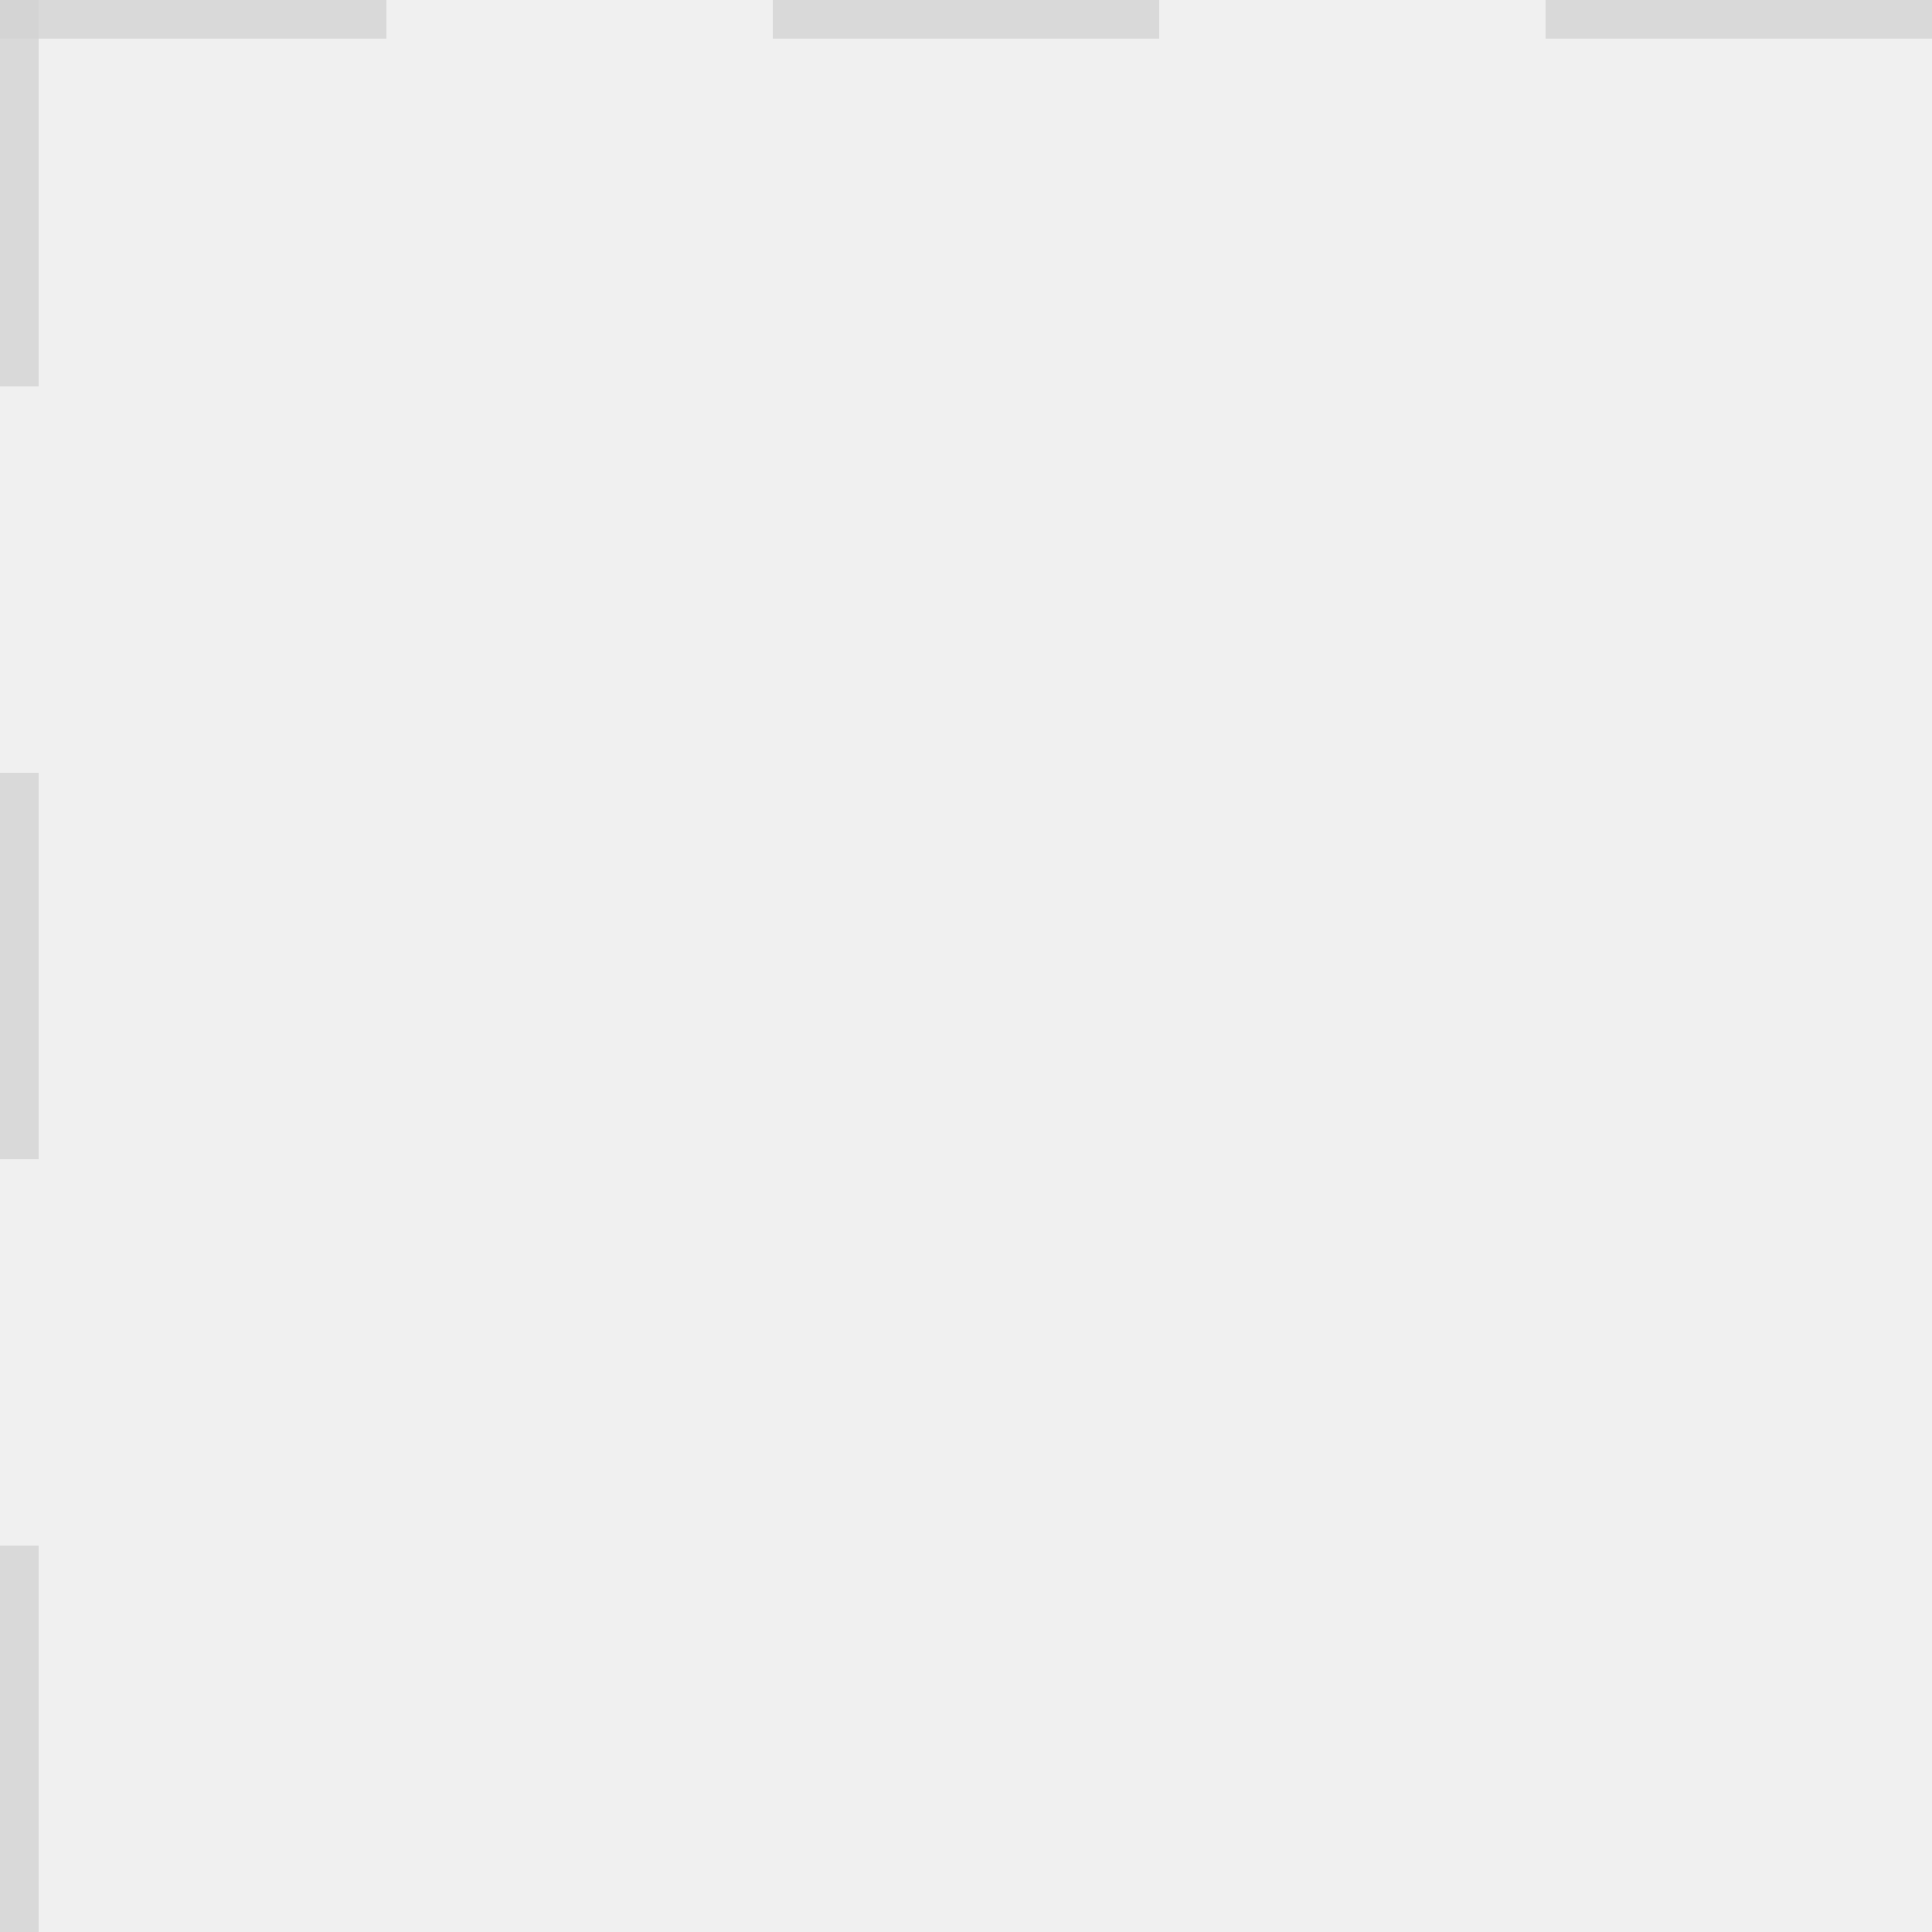
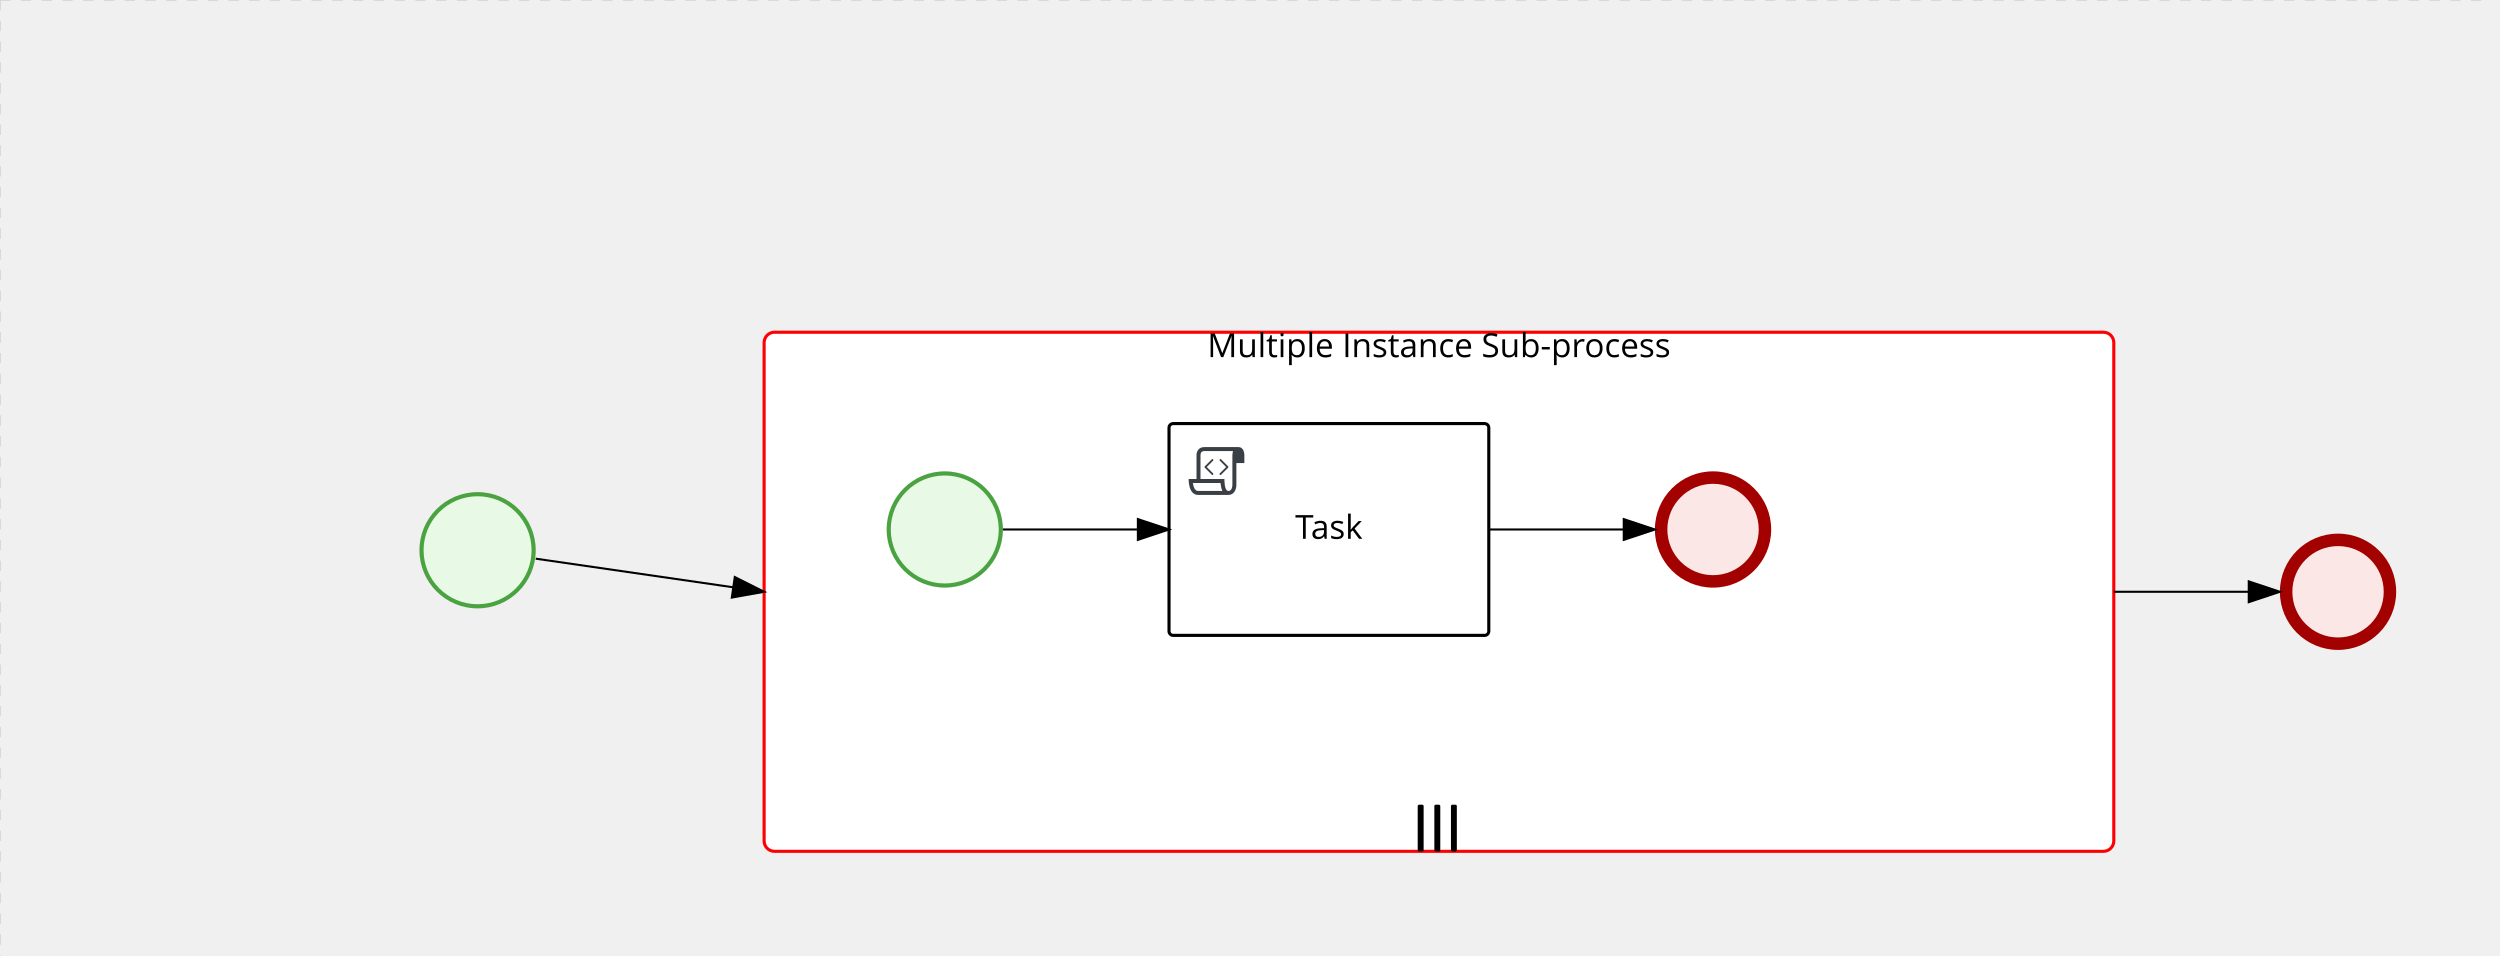
- <svg xmlns="http://www.w3.org/2000/svg" version="1.1" width="25" height="25" viewBox="0 0 25 25">
+ <svg xmlns="http://www.w3.org/2000/svg" version="1.1" width="1204" height="460" viewBox="0 0 1204 460">
  <defs />
  <g transform="matrix(1,0,0,1,0,0)">
    <g>
      <g>
        <g>
          <path fill="none" stroke="#d3d3d3" paint-order="fill stroke markers" d=" M 0 0 L 1200 0" stroke-miterlimit="10" stroke-opacity="0.8" stroke-dasharray="5" />
        </g>
        <g>
          <path fill="none" stroke="#d3d3d3" paint-order="fill stroke markers" d=" M 0 0 L 0 800" stroke-miterlimit="10" stroke-opacity="0.8" stroke-dasharray="5" />
        </g>
      </g>
+       <g id="_38C1D30E-7911-446B-A784-9B13DF77B1F5" bpmn2nodeid="_38C1D30E-7911-446B-A784-9B13DF77B1F5" transform="matrix(1,0,0,1,202,237)">
+         <g>
+           <path fill="none" stroke="none" />
+         </g>
+         <g transform="matrix(0.125,0,0,0.125,0,0)">
+           <g transform="matrix(1,0,0,1,0,0)">
+             <path fill="#e8fae6" stroke="none" id="_38C1D30E-7911-446B-A784-9B13DF77B1F5?shapeType=BACKGROUND" paint-order="stroke fill markers" d=" M 0 0 M 444 224 C 444 263.9 434.2 300.8 414.4 334.5 C 394.7 368.2 368 394.9 334.4 414.5 C 300.8 434.1 263.9 444 224 444 C 184.1 444 147.2 434.2 113.5 414.4 C 79.8 394.7 53.1 368 33.5 334.4 C 13.9 300.8 4 263.9 4 224 C 4 184.1 13.8 147.2 33.6 113.5 C 53.4 79.8 80.1 53.1 113.6 33.5 C 147.1 13.9 184.1 4 224 4 C 263.9 4 300.8 13.8 334.5 33.6 C 368.2 53.4 394.9 80.1 414.5 113.6 C 434.1 147.1 444 184.1 444 224 Z" />
+           </g>
+           <g>
+             <g transform="matrix(1,0,0,1,0,0)">
+               <g transform="matrix(1,0,0,1,0,0)">
+                 <path fill="rgb(74,162,65)" stroke="none" id="_38C1D30E-7911-446B-A784-9B13DF77B1F5?shapeType=BORDER&amp;renderType=FILL" paint-order="stroke fill markers" d=" M 0 0 M 224 0 C 100.3 0 0 100.3 0 224 C 0 347.7 100.3 448 224 448 C 347.7 448 448 347.7 448 224 C 448 100.3 347.7 0 224 0 Z M 0 0 M 224 432 C 109.1 432 16 338.9 16 224 C 16 109.1 109.1 16 224 16 C 338.9 16 432 109.1 432 224 C 432 338.9 338.9 432 224 432 Z" />
+               </g>
+             </g>
+           </g>
+         </g>
+         <g transform="matrix(1,0,0,1,28,61)" />
+       </g>
+       <g transform="matrix(1,0,0,1,202,237)" />
+       <g id="_8BF7C25F-69D7-471E-9B66-012F8B21229F" bpmn2nodeid="_8BF7C25F-69D7-471E-9B66-012F8B21229F" transform="matrix(1,0,0,1,368,160)">
+         <g>
+           <path fill="none" stroke="none" />
+         </g>
+         <g transform="matrix(1,0,0,1,0,0)">
+           <path fill="#ffffff" stroke="none" id="_8BF7C25F-69D7-471E-9B66-012F8B21229F?shapeType=BACKGROUND" paint-order="stroke fill markers" d=" M 5 0 L 645 0 L 645 0 A 5 5 0 0 1 650 5 L 650 245 L 650 245 A 5 5 0 0 1 645 250 L 5 250 L 5 250 A 5 5 0 0 1 0 245 L 0 5 L 0 5 A 5 5 0 0 1 5 0 Z" />
+         </g>
+         <g transform="matrix(1,0,0,1,0,0)">
+           <path fill="none" stroke="rgb(255,0,0)" id="_8BF7C25F-69D7-471E-9B66-012F8B21229F?shapeType=BORDER&amp;renderType=STROKE" paint-order="fill stroke markers" d=" M 5 0 L 645 0 L 645 0 A 5 5 0 0 1 650 5 L 650 245 L 650 245 A 5 5 0 0 1 645 250 L 5 250 L 5 250 A 5 5 0 0 1 0 245 L 0 5 L 0 5 A 5 5 0 0 1 5 0 Z" stroke-miterlimit="10" stroke-width="1.5" stroke-dasharray="" />
+         </g>
+         <g transform="matrix(1,0,0,1,28,17)">
+           <g transform="matrix(0.05,0,0,0.05,285,209)">
+             <g transform="matrix(1,0,0,1,0,0)">
+               <path fill="#000000" stroke="#000000" id="_8BF7C25F-69D7-471E-9B66-012F8B21229Fundefined" paint-order="fill stroke markers" d=" M 0 0 M 92 44 L 92 468 C 92 474.6 86.6 480 80 480 L 48 480 C 41.4 480 36 474.6 36 468 L 36 44 C 36 37.4 41.4 32 48 32 L 80 32 C 86.6 32 92 37.4 92 44 Z M 0 0 M 252 44 L 252 468 C 252 474.6 246.6 480 240 480 L 208 480 C 201.4 480 196 474.6 196 468 L 196 44 C 196 37.4 201.4 32 208 32 L 240 32 C 246.6 32 252 37.4 252 44 Z M 0 0 M 412 44 L 412 468 C 412 474.6 406.6 480 400 480 L 368 480 C 361.4 480 356 474.6 356 468 L 356 44 C 356 37.4 361.4 32 368 32 L 400 32 C 406.6 32 412 37.4 412 44 Z" stroke-miterlimit="10" stroke-dasharray="" />
+             </g>
+             <g transform="matrix(1,0,0,1,0,0)">
+               <path fill="none" stroke="none" />
+             </g>
+           </g>
+         </g>
+         <g transform="matrix(1,0,0,1,213.4414,0)">
+           <text fill="#000000" stroke="none" font-family="Open Sans" font-size="12pt" font-style="normal" font-weight="normal" text-decoration="normal" x="111.559" y="12" text-anchor="middle" dominant-baseline="alphabetic">Multiple Instance Sub-process</text>
+         </g>
+         <g id="_4726F941-63A9-4F60-9AA4-73DCDE125F9E" bpmn2nodeid="_4726F941-63A9-4F60-9AA4-73DCDE125F9E" transform="matrix(1,0,0,1,59,67)">
+           <g>
+             <path fill="none" stroke="none" />
+           </g>
+           <g transform="matrix(0.125,0,0,0.125,0,0)">
+             <g transform="matrix(1,0,0,1,0,0)">
+               <path fill="#e8fae6" stroke="none" id="_4726F941-63A9-4F60-9AA4-73DCDE125F9E?shapeType=BACKGROUND" paint-order="stroke fill markers" d=" M 0 0 M 444 224 C 444 263.9 434.2 300.8 414.4 334.5 C 394.7 368.2 368 394.9 334.4 414.5 C 300.8 434.1 263.9 444 224 444 C 184.1 444 147.2 434.2 113.5 414.4 C 79.8 394.7 53.1 368 33.5 334.4 C 13.9 300.8 4 263.9 4 224 C 4 184.1 13.8 147.2 33.6 113.5 C 53.4 79.8 80.1 53.1 113.6 33.5 C 147.1 13.9 184.1 4 224 4 C 263.9 4 300.8 13.8 334.5 33.6 C 368.2 53.4 394.9 80.1 414.5 113.6 C 434.1 147.1 444 184.1 444 224 Z" />
+             </g>
+             <g>
+               <g transform="matrix(1,0,0,1,0,0)">
+                 <g transform="matrix(1,0,0,1,0,0)">
+                   <path fill="rgb(74,162,65)" stroke="none" id="_4726F941-63A9-4F60-9AA4-73DCDE125F9E?shapeType=BORDER&amp;renderType=FILL" paint-order="stroke fill markers" d=" M 0 0 M 224 0 C 100.3 0 0 100.3 0 224 C 0 347.7 100.3 448 224 448 C 347.7 448 448 347.7 448 224 C 448 100.3 347.7 0 224 0 Z M 0 0 M 224 432 C 109.1 432 16 338.9 16 224 C 16 109.1 109.1 16 224 16 C 338.9 16 432 109.1 432 224 C 432 338.9 338.9 432 224 432 Z" />
+                 </g>
+               </g>
+             </g>
+           </g>
+           <g transform="matrix(1,0,0,1,28,61)" />
+         </g>
+         <g id="_9C36728E-6478-4974-998B-3F3AE06163BA" bpmn2nodeid="_9C36728E-6478-4974-998B-3F3AE06163BA" transform="matrix(1,0,0,1,195,44)">
+           <g>
+             <path fill="none" stroke="none" />
+           </g>
+           <g transform="matrix(1,0,0,1,0,0)">
+             <path fill="#ffffff" stroke="none" id="_9C36728E-6478-4974-998B-3F3AE06163BA?shapeType=BACKGROUND" paint-order="stroke fill markers" d=" M 2 0 L 152 0 L 152 0 A 2 2 0 0 1 154 2 L 154 100 L 154 100 A 2 2 0 0 1 152 102 L 2 102 L 2 102 A 2 2 0 0 1 0 100 L 0 2 L 0 2 A 2 2 0 0 1 2 0 Z" />
+           </g>
+           <g transform="matrix(1,0,0,1,0,0)">
+             <path fill="none" stroke="rgb(0,0,0)" id="_9C36728E-6478-4974-998B-3F3AE06163BA?shapeType=BORDER&amp;renderType=STROKE" paint-order="fill stroke markers" d=" M 2 0 L 152 0 L 152 0 A 2 2 0 0 1 154 2 L 154 100 L 154 100 A 2 2 0 0 1 152 102 L 2 102 L 2 102 A 2 2 0 0 1 0 100 L 0 2 L 0 2 A 2 2 0 0 1 2 0 Z" stroke-miterlimit="10" stroke-width="1.5" stroke-dasharray="" />
+           </g>
+           <g>
+             <g transform="matrix(0.06,0,0,0.06,9.4,9.4)">
+               <g transform="matrix(1,0,0,1,0,0)">
+                 <path fill="#393f44" stroke="none" id="_9C36728E-6478-4974-998B-3F3AE06163BAundefined" paint-order="stroke fill markers" d=" M 0 0 M 197.3 130.2 C 194.4 127.3 189.6 127.3 186.7 130.2 L 130.2 186.7 C 127.3 189.6 127.3 194.4 130.2 197.3 L 186.7 253.8 C 188.1 255.3 190.1 256 192 256 C 193.9 256 195.9 255.3 197.3 253.7 C 200.2 250.8 200.2 246 197.3 243.1 L 146.2 192 L 197.3 140.8 C 200.2 137.9 200.2 133.1 197.3 130.2 Z" />
+               </g>
+               <g transform="matrix(1,0,0,1,0,0)">
+                 <path fill="#393f44" stroke="none" id="_9C36728E-6478-4974-998B-3F3AE06163BAundefined" paint-order="stroke fill markers" d=" M 0 0 M 261.3 130.2 C 258.4 127.3 253.6 127.3 250.7 130.2 C 247.8 133.1 247.8 137.9 250.7 140.8 L 301.8 191.9 L 250.7 243 C 247.8 245.9 247.8 250.7 250.7 253.6 C 252.1 255.3 254.1 256 256 256 C 257.9 256 259.9 255.3 261.3 253.8 L 317.8 197.3 C 320.7 194.4 320.7 189.6 317.8 186.7 L 261.3 130.2 Z" />
+               </g>
+               <g transform="matrix(1,0,0,1,0,0)">
+                 <path fill="#393f44" stroke="none" id="_9C36728E-6478-4974-998B-3F3AE06163BAundefined" paint-order="stroke fill markers" d=" M 0 0 M 400 32 C 400 32 152.8 32 128 32 C 62 32 64 96 64 96 L 64 288 L 1 288 C 1 288 -4 416 78 416 L 320 416 C 368 416 384 368 384 336 C 384 314.2 384 224.4 384 160 L 448 160 L 448 96 C 448 96 449 32 400 32 Z M 0 0 M 78 383.9 C 68.5 383.9 61.6 381.1 55.5 374.9 C 43.4 362.4 37.5 339.6 34.9 320 L 256.9 320 C 257.1 322.7 257.3 325.4 257.6 328.2 C 260 351.6 264.7 370.1 271.9 383.9 L 78 383.9 L 78 383.9 Z M 0 0 M 352 336 C 352 345.9 349.6 360.3 342.9 371 C 337.2 380.1 330.4 384 320 384 C 285 384 288 288 288 288 L 96 288 L 96 96 L 96 95.9 L 96 95.1 C 96 90.6 97.6 78.3 104.7 71.2 C 106.5 69.4 111.9 64 128 64 L 356.5 64 C 354.4 72.8 352.8 81.8 352.2 89.9 C 352.2 90.5 352.1 91.1 352.1 91.7 C 352.1 92 352.1 92.3 352.1 92.6 C 352 94.8 352 96 352 96 L 352 160 L 352 336 Z" />
+               </g>
+             </g>
+           </g>
+           <g transform="matrix(1,0,0,1,60.75,43.5)">
+             <text fill="#000000" stroke="none" font-family="Open Sans" font-size="12pt" font-style="normal" font-weight="normal" text-decoration="normal" x="16.25" y="12" text-anchor="middle" dominant-baseline="alphabetic">Task</text>
+           </g>
+         </g>
+         <g id="_F83B2AFC-D0AA-4BDD-9C46-21B1DD2ED48D" bpmn2nodeid="_F83B2AFC-D0AA-4BDD-9C46-21B1DD2ED48D" transform="matrix(1,0,0,1,429,67)">
+           <g>
+             <path fill="none" stroke="none" />
+           </g>
+           <g transform="matrix(0.125,0,0,0.125,0,0)">
+             <g transform="matrix(1,0,0,1,0,0)">
+               <path fill="#fce7e7" stroke="none" id="_F83B2AFC-D0AA-4BDD-9C46-21B1DD2ED48D?shapeType=BACKGROUND" paint-order="stroke fill markers" d=" M 0 0 M 444 224 C 444 263.9 434.2 300.8 414.4 334.5 C 394.7 368.2 368 394.9 334.4 414.5 C 300.8 434.1 263.9 444 224 444 C 184.1 444 147.2 434.2 113.5 414.4 C 79.8 394.7 53.1 368 33.5 334.4 C 13.9 300.8 4 263.9 4 224 C 4 184.1 13.8 147.2 33.6 113.5 C 53.4 79.8 80.1 53.1 113.6 33.5 C 147.1 13.9 184.1 4 224 4 C 263.9 4 300.8 13.8 334.5 33.6 C 368.2 53.4 394.9 80.1 414.5 113.6 C 434.1 147.1 444 184.1 444 224 Z" />
+             </g>
+             <g>
+               <g transform="matrix(1,0,0,1,0,0)">
+                 <g transform="matrix(1,0,0,1,0,0)">
+                   <path fill="rgb(163,0,0)" stroke="none" id="_F83B2AFC-D0AA-4BDD-9C46-21B1DD2ED48D?shapeType=BORDER&amp;renderType=FILL" paint-order="stroke fill markers" d=" M 0 0 M 224 0 C 100.3 0 0 100.3 0 224 C 0 347.7 100.3 448 224 448 C 347.7 448 448 347.7 448 224 C 448 100.3 347.7 0 224 0 Z M 0 0 M 224 400 C 126.8 400 48 321.2 48 224 C 48 126.8 126.8 48 224 48 C 321.2 48 400 126.8 400 224 C 400 321.2 321.2 400 224 400 Z" />
+                 </g>
+               </g>
+             </g>
+           </g>
+           <g transform="matrix(1,0,0,1,28,61)" />
+         </g>
+       </g>
+       <g id="_053AF547-5B8C-4671-BF58-379B95FA1BE4" bpmn2nodeid="_053AF547-5B8C-4671-BF58-379B95FA1BE4">
+         <g>
+           <path fill="none" stroke="rgb(0,0,0)" paint-order="fill stroke markers" d=" M 258 269.058 L 353.155 282.849" stroke-miterlimit="10" stroke-dasharray="" />
+         </g>
+         <g transform="matrix(1,0,0,1,258,269.058)" />
+         <g transform="matrix(-0.1434291,0.9896606,-0.9896606,-0.1434291,368.7171,280.0517)">
+           <path fill="rgb(0,0,0)" stroke="rgb(0,0,0)" paint-order="fill stroke markers" d=" M 10 15 L 0 15 L 5 0 Z" stroke-miterlimit="10" stroke-dasharray="" />
+         </g>
+         <g transform="matrix(1,0,0,1,259.4343,267.1324)" />
+       </g>
+       <g id="_BF9811A6-40C2-4C94-9C49-44CFFE93645D" bpmn2nodeid="_BF9811A6-40C2-4C94-9C49-44CFFE93645D" transform="matrix(1,0,0,1,1098,257)">
+         <g>
+           <path fill="none" stroke="none" />
+         </g>
+         <g transform="matrix(0.125,0,0,0.125,0,0)">
+           <g transform="matrix(1,0,0,1,0,0)">
+             <path fill="#fce7e7" stroke="none" id="_BF9811A6-40C2-4C94-9C49-44CFFE93645D?shapeType=BACKGROUND" paint-order="stroke fill markers" d=" M 0 0 M 444 224 C 444 263.9 434.2 300.8 414.4 334.5 C 394.7 368.2 368 394.9 334.4 414.5 C 300.8 434.1 263.9 444 224 444 C 184.1 444 147.2 434.2 113.5 414.4 C 79.8 394.7 53.1 368 33.5 334.4 C 13.9 300.8 4 263.9 4 224 C 4 184.1 13.8 147.2 33.6 113.5 C 53.4 79.8 80.1 53.1 113.6 33.5 C 147.1 13.9 184.1 4 224 4 C 263.9 4 300.8 13.8 334.5 33.6 C 368.2 53.4 394.9 80.1 414.5 113.6 C 434.1 147.1 444 184.1 444 224 Z" />
+           </g>
+           <g>
+             <g transform="matrix(1,0,0,1,0,0)">
+               <g transform="matrix(1,0,0,1,0,0)">
+                 <path fill="rgb(163,0,0)" stroke="none" id="_BF9811A6-40C2-4C94-9C49-44CFFE93645D?shapeType=BORDER&amp;renderType=FILL" paint-order="stroke fill markers" d=" M 0 0 M 224 0 C 100.3 0 0 100.3 0 224 C 0 347.7 100.3 448 224 448 C 347.7 448 448 347.7 448 224 C 448 100.3 347.7 0 224 0 Z M 0 0 M 224 400 C 126.8 400 48 321.2 48 224 C 48 126.8 126.8 48 224 48 C 321.2 48 400 126.8 400 224 C 400 321.2 321.2 400 224 400 Z" />
+               </g>
+             </g>
+           </g>
+         </g>
+         <g transform="matrix(1,0,0,1,28,61)" />
+       </g>
+       <g id="_B4828114-ACA1-4873-8A1F-DD9F2BCC6F69" bpmn2nodeid="_B4828114-ACA1-4873-8A1F-DD9F2BCC6F69">
+         <g>
+           <path fill="none" stroke="#000000" paint-order="fill stroke markers" d=" M 1018 285 L 1083 285" stroke-miterlimit="10" stroke-dasharray="" />
+         </g>
+         <g transform="matrix(1,0,0,1,1018,285)" />
+         <g transform="matrix(6.123233995736766e-17,1,-1,6.123233995736766e-17,1098,280)">
+           <path fill="#000000" stroke="#000000" paint-order="fill stroke markers" d=" M 10 15 L 0 15 L 5 0 Z" stroke-miterlimit="10" stroke-dasharray="" />
+         </g>
+         <g transform="matrix(1,0,0,1,1018,275)" />
+       </g>
+       <g transform="matrix(1,0,0,1,1098,257)" />
+       <g id="_4D7E4CF6-109E-4AF7-B9B1-ACFEB53B1759" bpmn2nodeid="_4D7E4CF6-109E-4AF7-B9B1-ACFEB53B1759">
+         <g>
+           <path fill="none" stroke="#000000" paint-order="fill stroke markers" d=" M 483 255 L 548 255" stroke-miterlimit="10" stroke-dasharray="" />
+         </g>
+         <g transform="matrix(1,0,0,1,483,255)" />
+         <g transform="matrix(6.123233995736766e-17,1,-1,6.123233995736766e-17,563,250)">
+           <path fill="#000000" stroke="#000000" paint-order="fill stroke markers" d=" M 10 15 L 0 15 L 5 0 Z" stroke-miterlimit="10" stroke-dasharray="" />
+         </g>
+         <g transform="matrix(1,0,0,1,483,245)" />
+       </g>
+       <g id="_F60AF990-0E63-45AF-A09B-8AB3F6BD0205" bpmn2nodeid="_F60AF990-0E63-45AF-A09B-8AB3F6BD0205">
+         <g>
+           <path fill="none" stroke="#000000" paint-order="fill stroke markers" d=" M 717 255 L 782 255" stroke-miterlimit="10" stroke-dasharray="" />
+         </g>
+         <g transform="matrix(1,0,0,1,717,255)" />
+         <g transform="matrix(6.123233995736766e-17,1,-1,6.123233995736766e-17,797,250)">
+           <path fill="#000000" stroke="#000000" paint-order="fill stroke markers" d=" M 10 15 L 0 15 L 5 0 Z" stroke-miterlimit="10" stroke-dasharray="" />
+         </g>
+         <g transform="matrix(1,0,0,1,717,245)" />
+       </g>
+       <g transform="matrix(1,0,0,1,368,160)" />
+       <g transform="matrix(1,0,0,1,427,227)" />
+       <g transform="matrix(1,0,0,1,563,204)" />
+       <g transform="matrix(1,0,0,1,797,227)" />
    </g>
  </g>
</svg>
